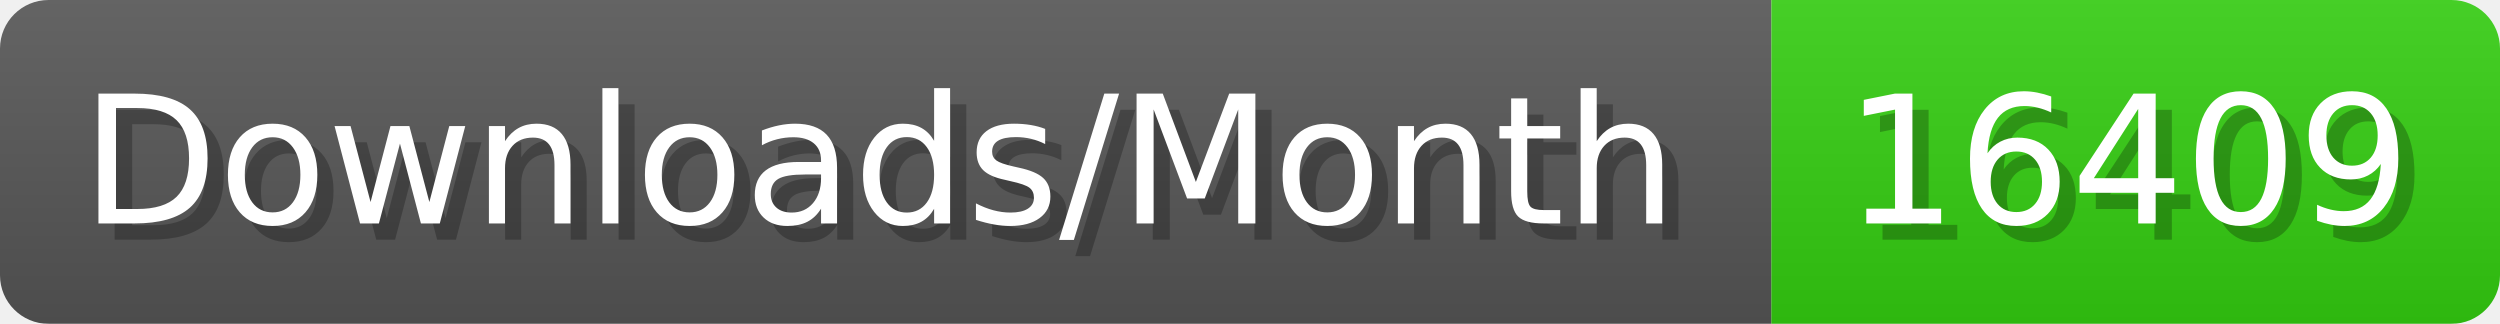
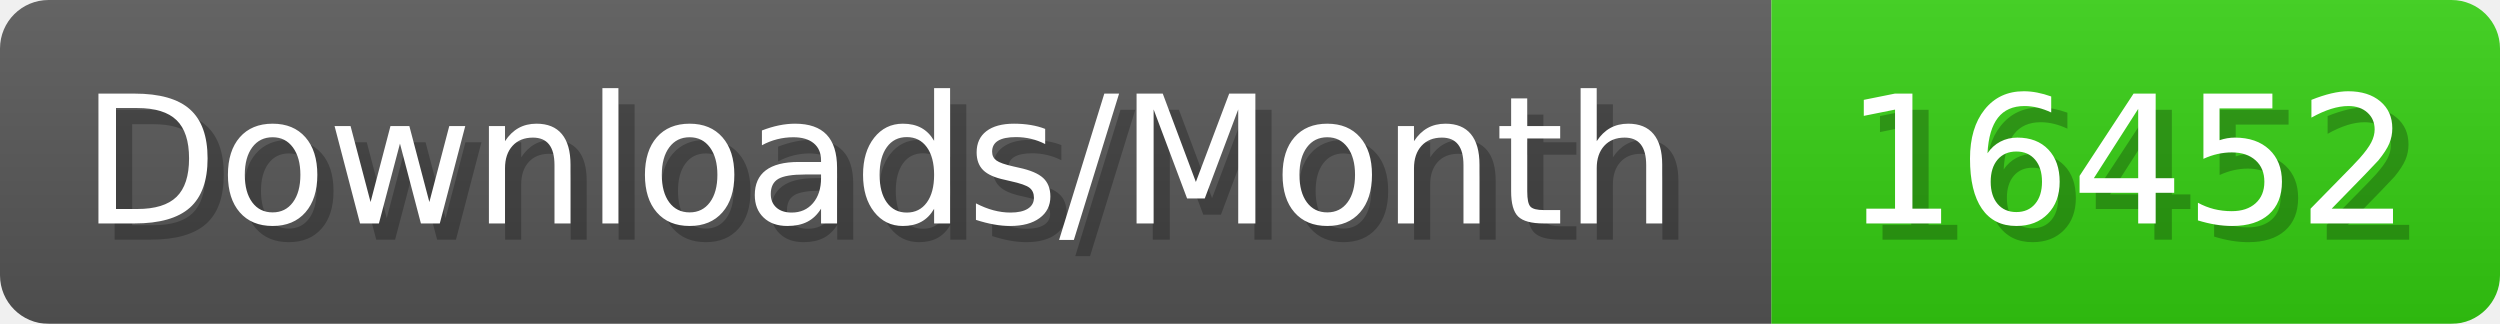
- <svg xmlns="http://www.w3.org/2000/svg" width="154.4" height="20" viewBox="0 0 1544 200" role="img" aria-label="Downloads/Month: 16409">
+ <svg xmlns="http://www.w3.org/2000/svg" width="154.4" height="20" viewBox="0 0 1544 200" role="img" aria-label="Downloads/Month: 16452">
  <linearGradient id="YlXUI" x2="0" y2="100%">
    <stop offset="0" stop-opacity=".1" stop-color="#EEE" />
    <stop offset="1" stop-opacity=".1" />
  </linearGradient>
  <mask id="JHhop">
    <rect width="1544" height="200" rx="30" fill="#FFF" />
  </mask>
  <g mask="url(#JHhop)">
    <rect width="1094" height="200" fill="#555" />
    <rect width="450" height="200" fill="#3C1" x="1094" />
    <rect width="1544" height="200" fill="url(#YlXUI)" />
  </g>
  <g aria-hidden="true" fill="#fff" text-anchor="start" font-family="Verdana,DejaVu Sans,sans-serif" font-size="110">
    <text x="60" y="148" textLength="994" fill="#000" opacity="0.25">Downloads/Month</text>
    <text x="50" y="138" textLength="994">Downloads/Month</text>
-     <text x="1149" y="148" textLength="350" fill="#000" opacity="0.25">16409</text>
-     <text x="1139" y="138" textLength="350">16409</text>
+     <text x="1149" y="148" textLength="350" fill="#000" opacity="0.25">16452</text>
+     <text x="1139" y="138" textLength="350">16452</text>
  </g>
</svg>
